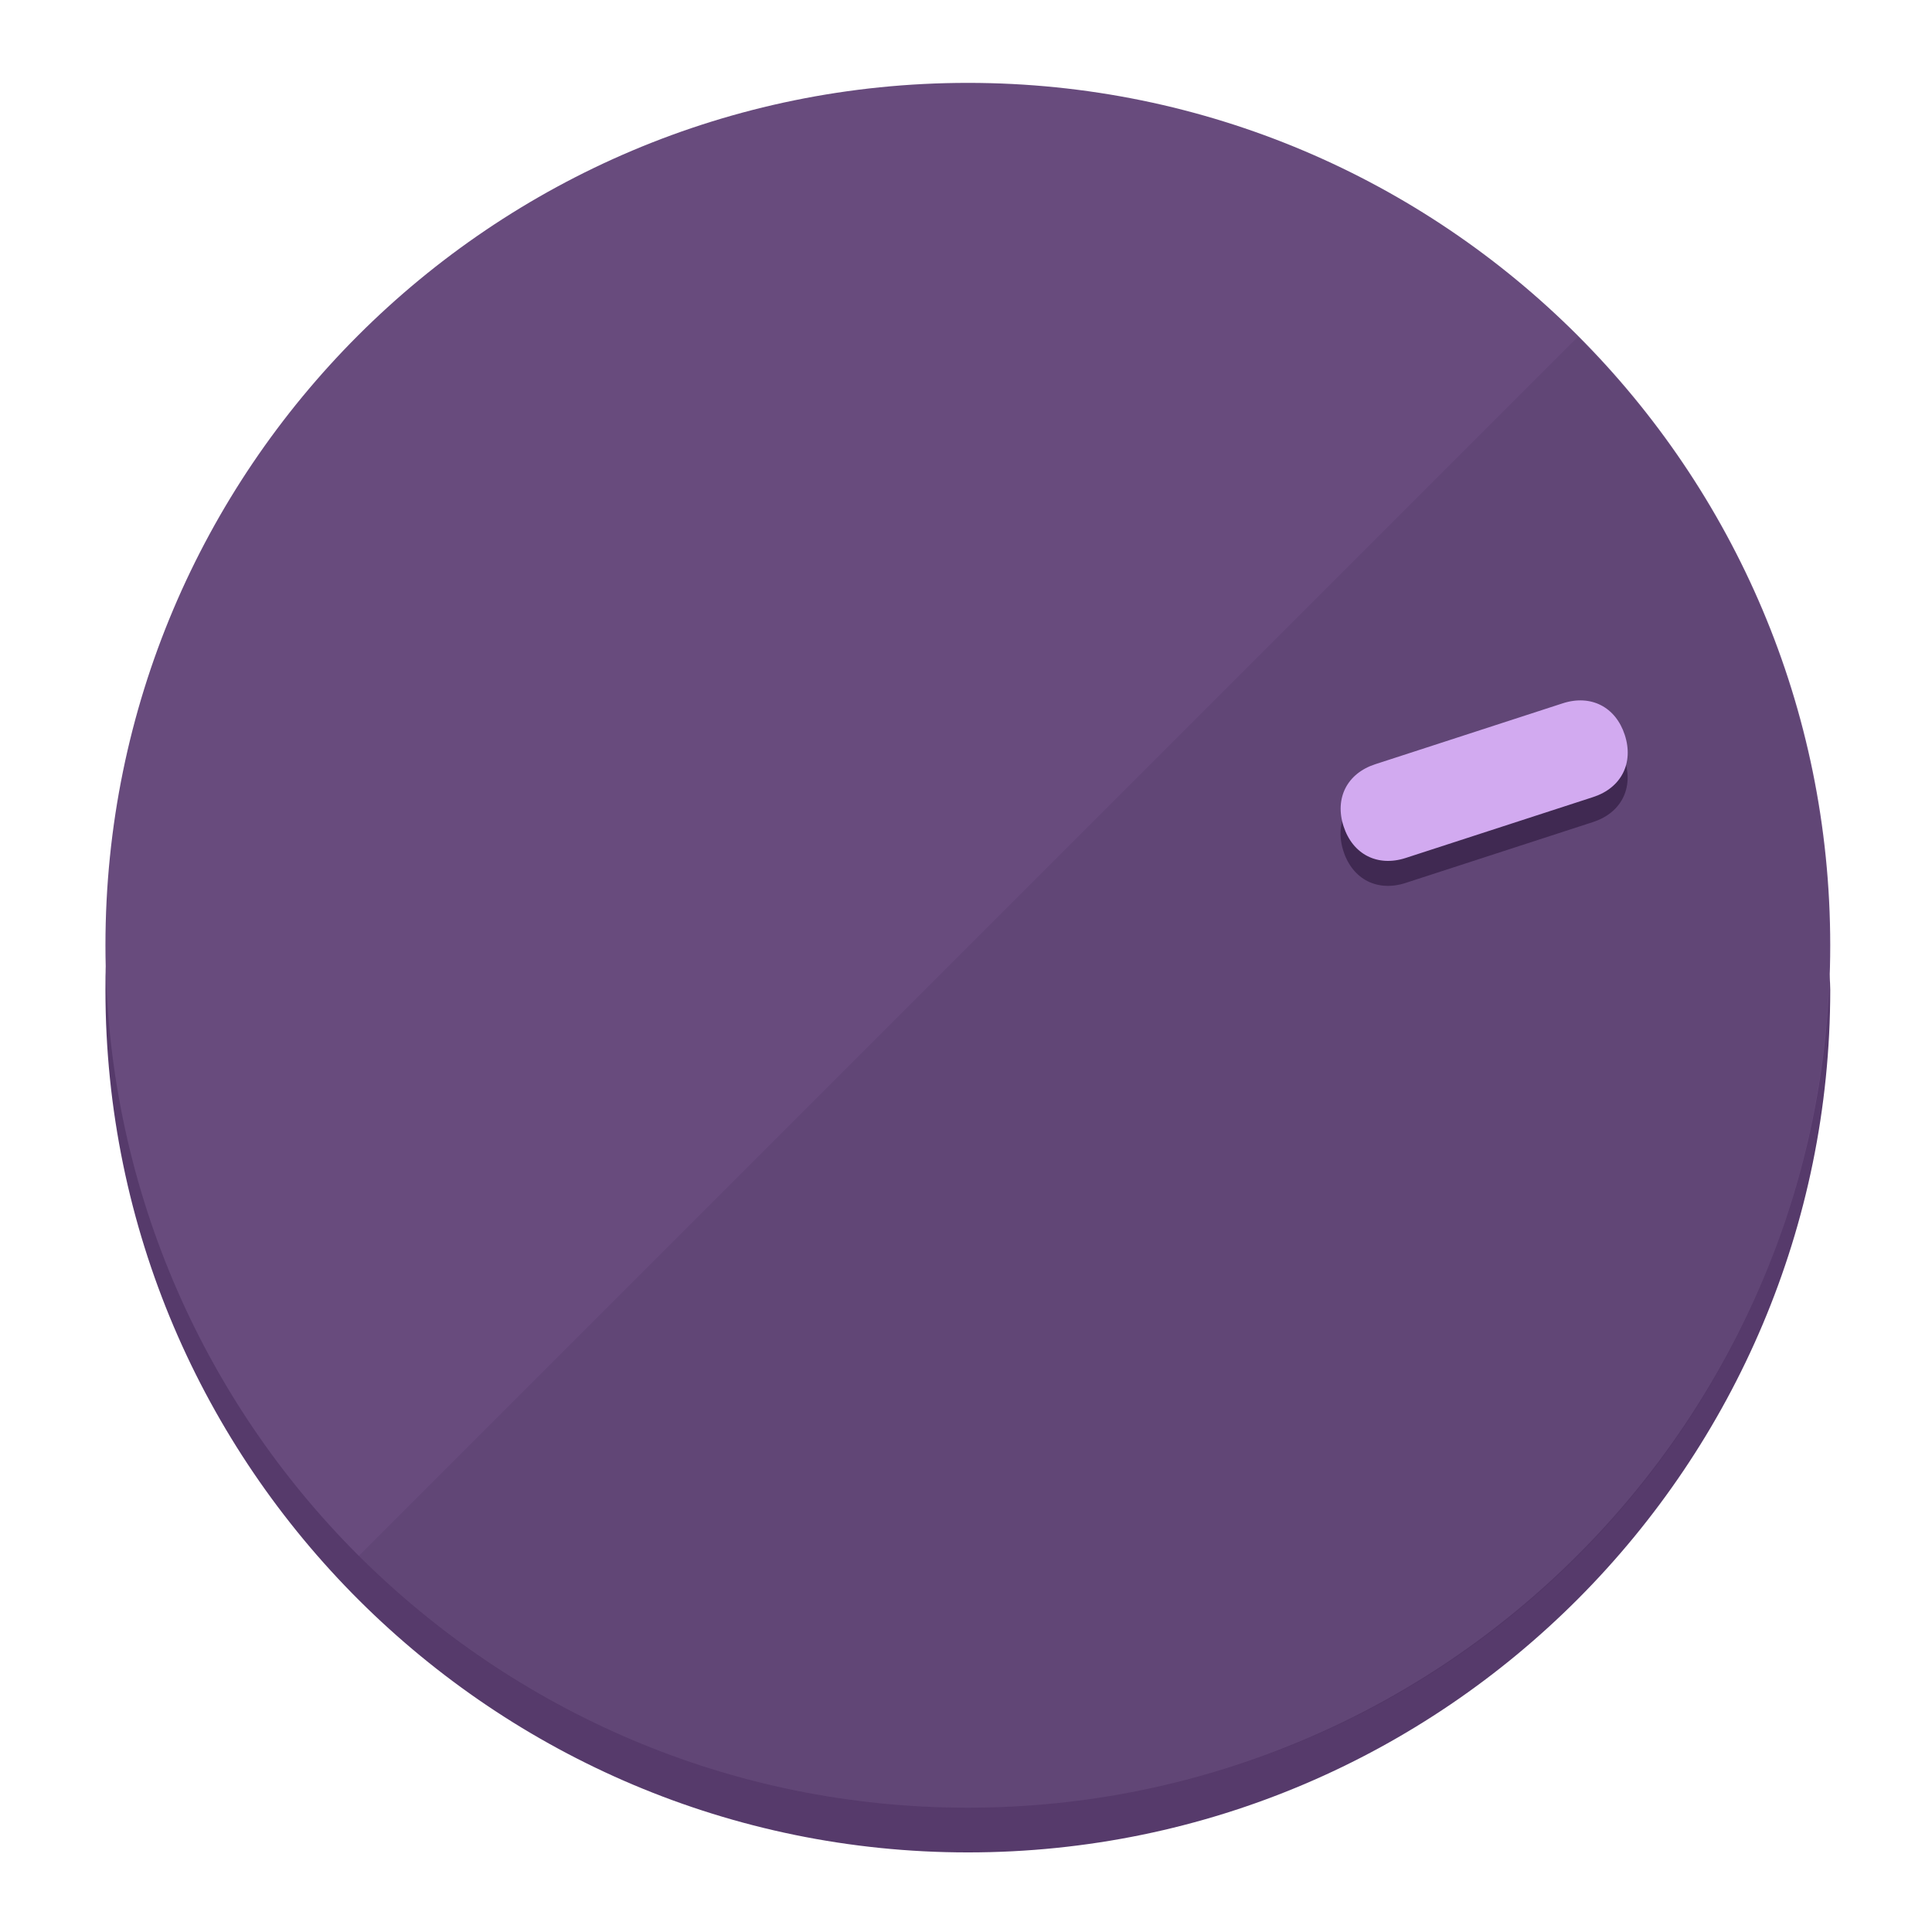
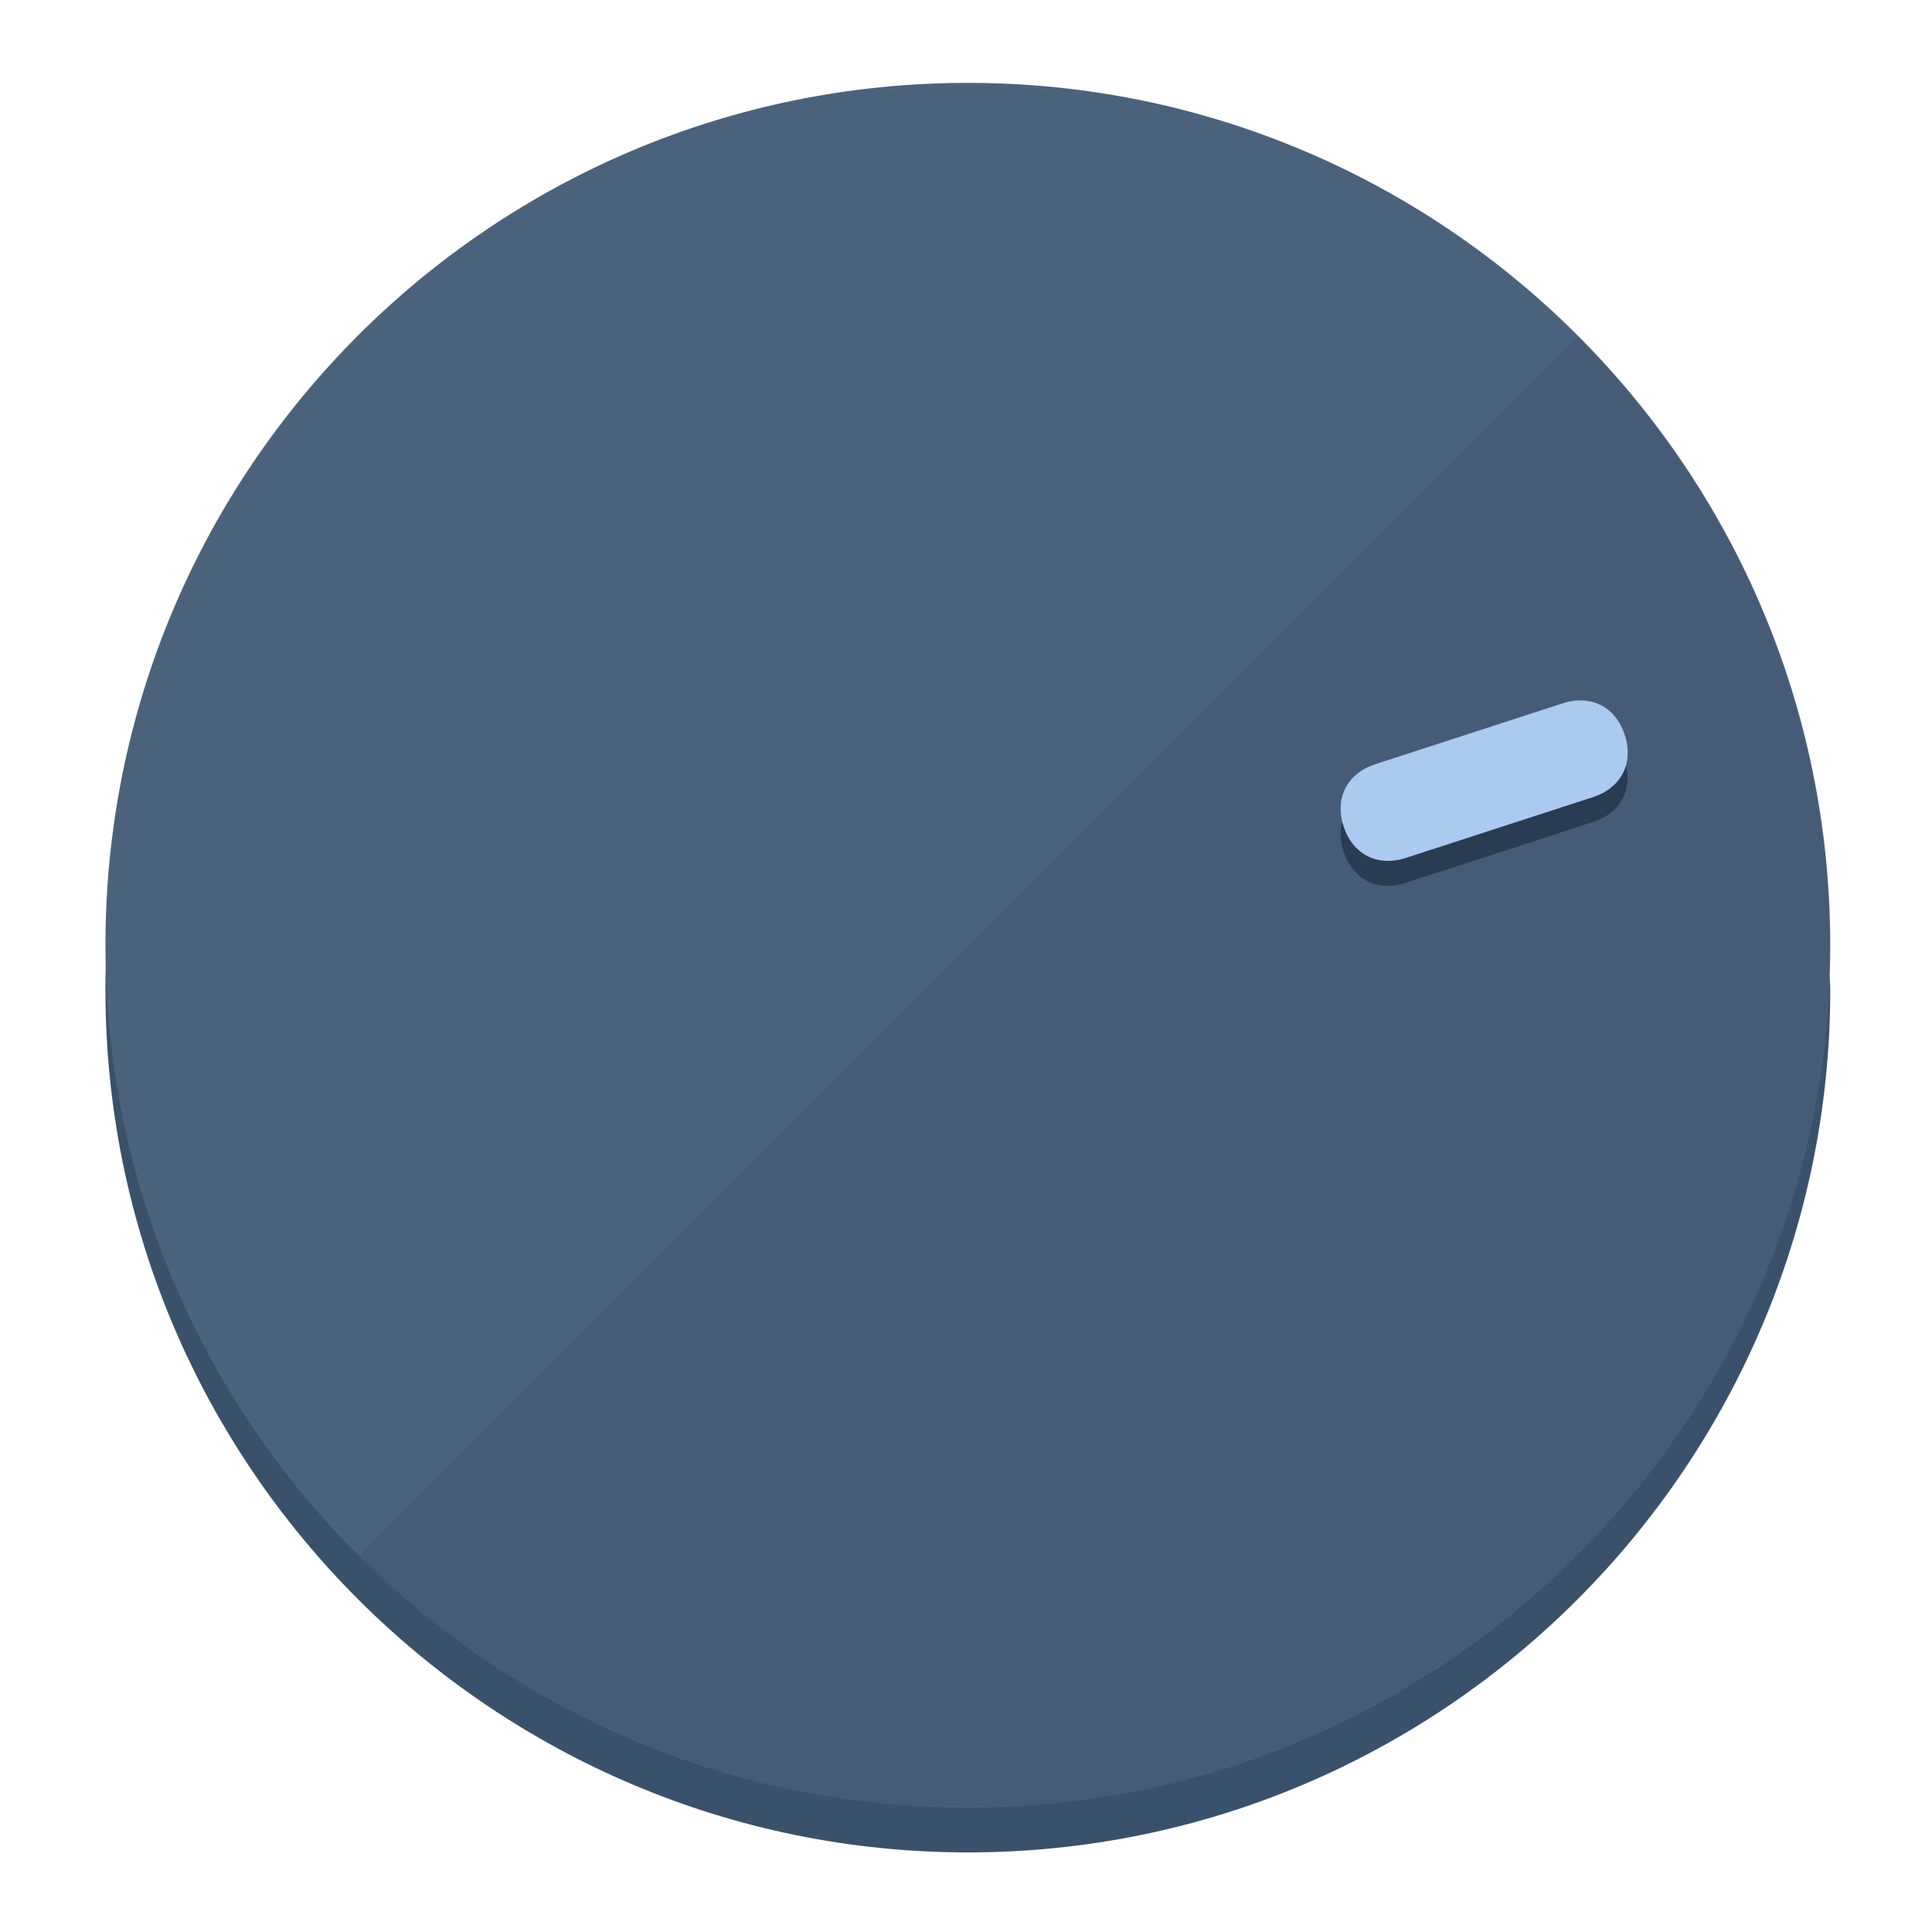
<svg xmlns="http://www.w3.org/2000/svg" height="120px" width="120px" version="1.1" id="Layer_1" viewBox="0 0 496.8 496.8" xml:space="preserve">
  <defs id="defs23" />
  <g id="g3158">
-     <path style="display:inline;fill:#563A6B;fill-opacity:1;stroke-width:1.584" d="m 248.875,445.92 c 116.582,0 212.89,-91.238 220.493,-205.286 0,5.069 1.267,8.87 1.267,13.939 0,121.651 -98.842,221.76 -221.76,221.76 -121.651,0 -221.76,-98.842 -221.76,-221.76 0,-5.069 0,-8.87 1.267,-13.939 7.603,114.048 103.91,205.286 220.493,205.286 z" id="path8" />
-     <circle style="display:inline;fill:#684B7D;fill-opacity:1;stroke-width:1.584" cx="248.875" cy="243.071" r="221.76" id="circle12" />
-     <path style="display:inline;fill:#402952;fill-opacity:0.154;stroke-width:1.587" d="m 405.744,86.606 c 86.308,86.308 86.308,227.193 0,313.5 -86.308,86.308 -227.193,86.308 -313.5,0" id="path14" />
+     <path style="display:inline;fill:#3A516B;fill-opacity:1;stroke-width:1.584" d="m 248.875,445.92 c 116.582,0 212.89,-91.238 220.493,-205.286 0,5.069 1.267,8.87 1.267,13.939 0,121.651 -98.842,221.76 -221.76,221.76 -121.651,0 -221.76,-98.842 -221.76,-221.76 0,-5.069 0,-8.87 1.267,-13.939 7.603,114.048 103.91,205.286 220.493,205.286 z" id="path8" />
+     <circle style="display:inline;fill:#4B627D;fill-opacity:1;stroke-width:1.584" cx="248.875" cy="243.071" r="221.76" id="circle12" />
+     <path style="display:inline;fill:#293C52;fill-opacity:0.154;stroke-width:1.587" d="m 405.744,86.606 c 86.308,86.308 86.308,227.193 0,313.5 -86.308,86.308 -227.193,86.308 -313.5,0" id="path14" />
  </g>
  <g id="g3198">
    <circle style="display:none;fill:#000000;fill-opacity:0;stroke-width:1.584" cx="308.441" cy="-161.035" r="221.76" id="circle12-3" transform="rotate(72)" />
-     <path style="display:inline;fill:#402952;fill-opacity:1;stroke-width:1.584" d="m 361.436,227.043 c -7.231,2.35 -13.618,-0.905 -15.968,-8.136 v 0 c -2.35,-7.231 0.905,-13.618 8.136,-15.968 l 48.207,-15.663 c 7.231,-2.349 13.618,0.905 15.968,8.136 v 0 c 2.35,7.231 -0.905,13.618 -8.136,15.968 z" id="path3789" />
-     <path style="display:inline;fill:#D2AAF0;stroke-width:1.584" d="m 361.461,220.621 c -7.231,2.349 -13.618,-0.905 -15.968,-8.136 v 0 c -2.35,-7.231 0.905,-13.618 8.136,-15.968 l 48.207,-15.663 c 7.231,-2.35 13.618,0.905 15.968,8.136 v 0 c 2.35,7.231 -0.905,13.618 -8.136,15.968 z" id="path915" />
+     <path style="display:inline;fill:#293C52;fill-opacity:1;stroke-width:1.584" d="m 361.436,227.043 c -7.231,2.35 -13.618,-0.905 -15.968,-8.136 v 0 c -2.35,-7.231 0.905,-13.618 8.136,-15.968 l 48.207,-15.663 c 7.231,-2.349 13.618,0.905 15.968,8.136 v 0 c 2.35,7.231 -0.905,13.618 -8.136,15.968 z" id="path3789" />
+     <path style="display:inline;fill:#AACAF0;stroke-width:1.584" d="m 361.461,220.621 c -7.231,2.349 -13.618,-0.905 -15.968,-8.136 v 0 c -2.35,-7.231 0.905,-13.618 8.136,-15.968 l 48.207,-15.663 c 7.231,-2.35 13.618,0.905 15.968,8.136 v 0 c 2.35,7.231 -0.905,13.618 -8.136,15.968 z" id="path915" />
  </g>
</svg>
